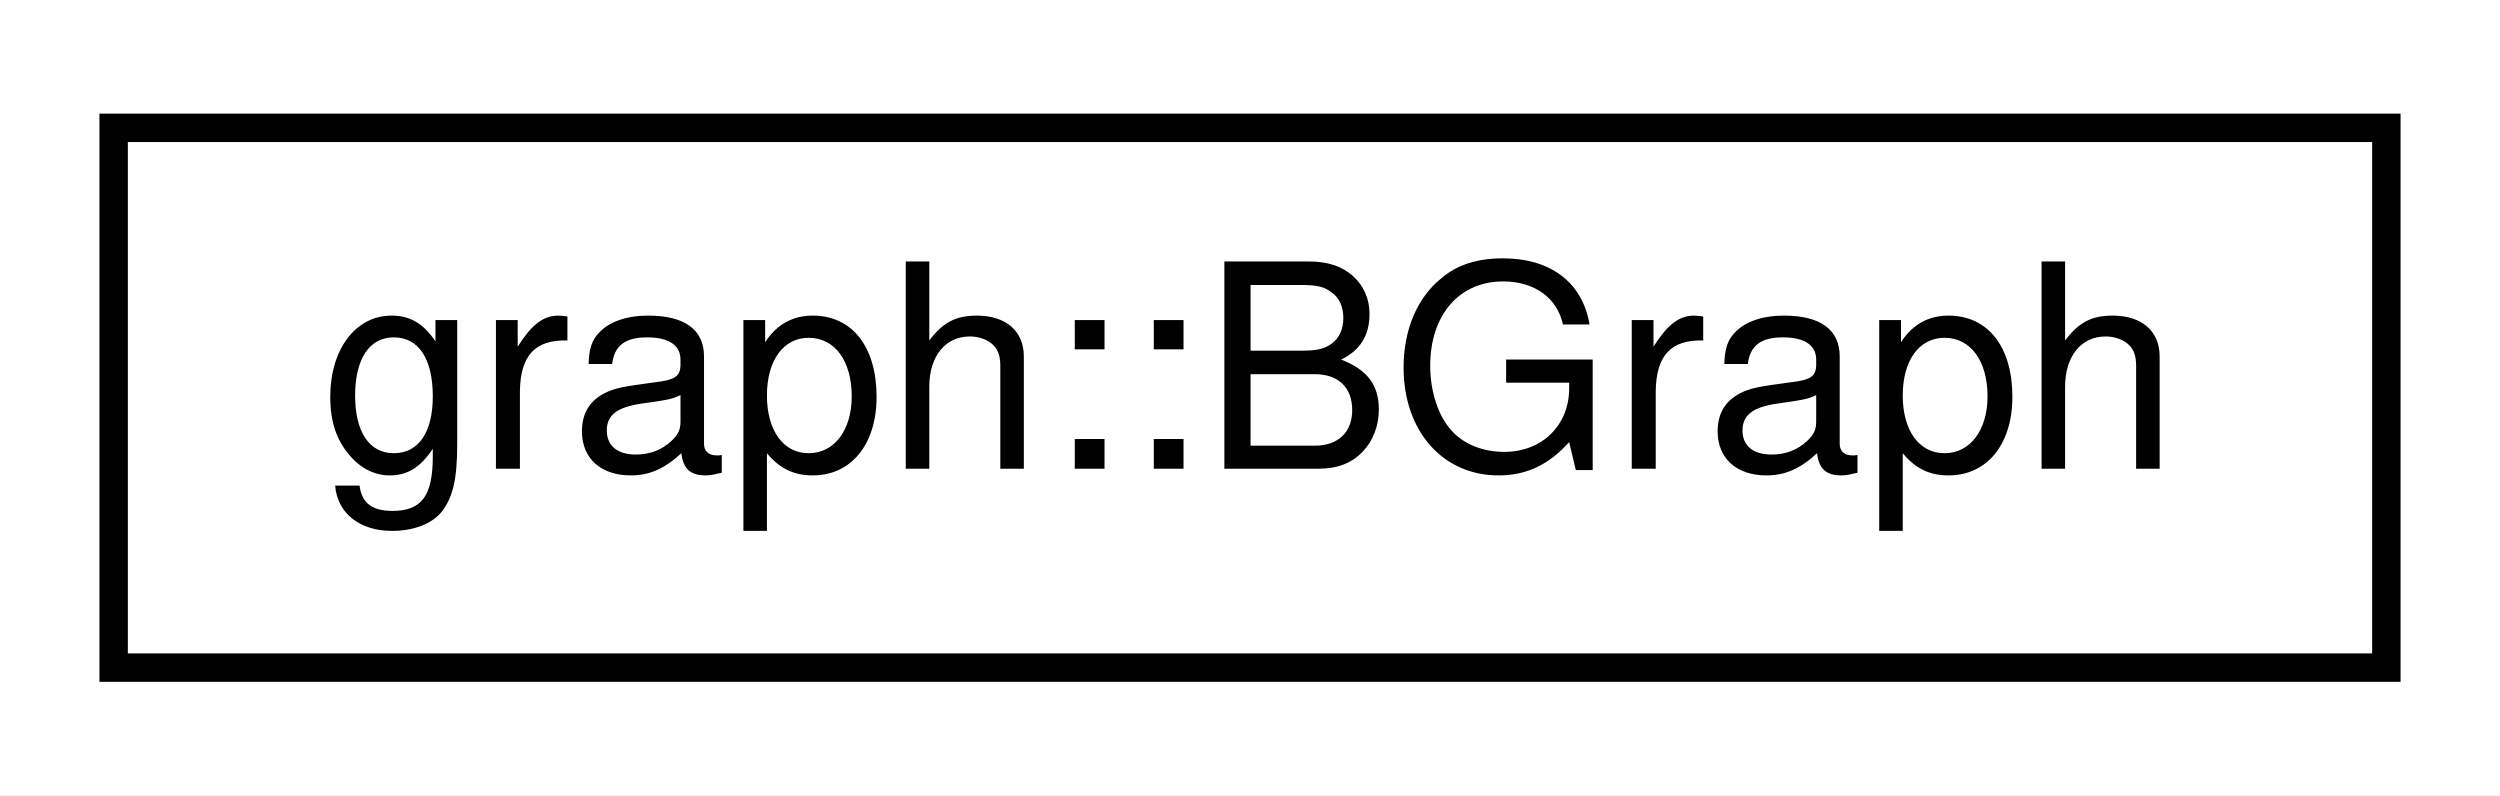
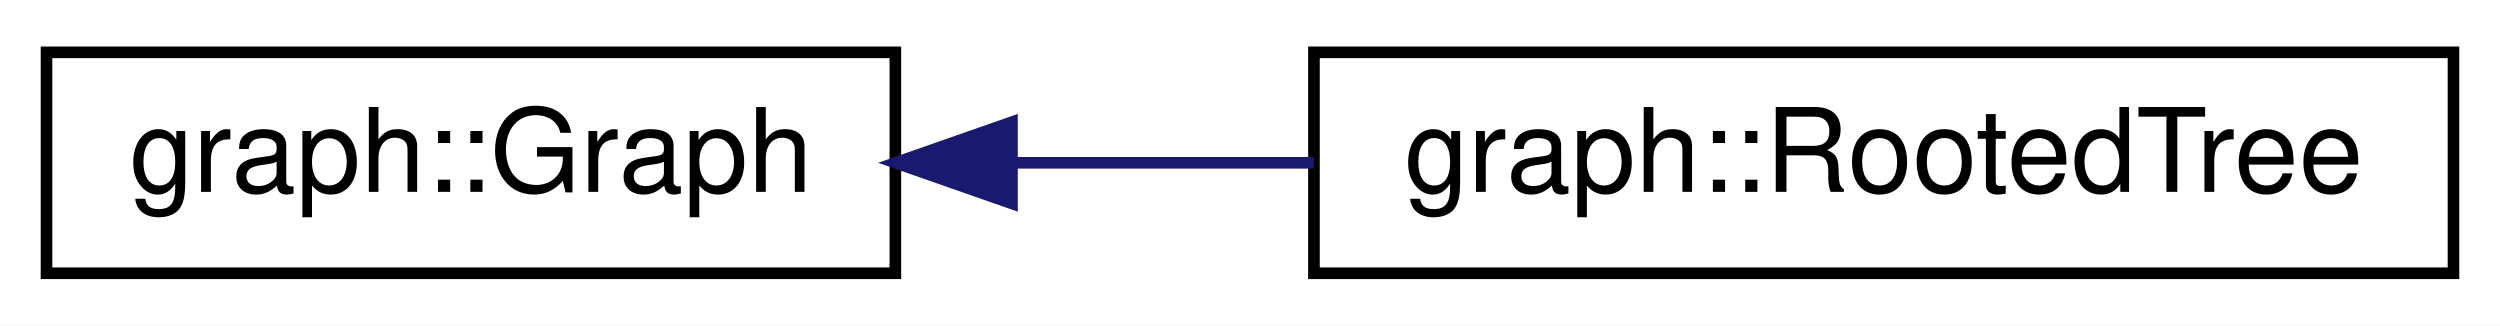
- <svg xmlns="http://www.w3.org/2000/svg" xmlns:xlink="http://www.w3.org/1999/xlink" width="88pt" height="28pt" viewBox="0.00 0.00 88.00 28.00">
+ <svg xmlns="http://www.w3.org/2000/svg" xmlns:xlink="http://www.w3.org/1999/xlink" width="215pt" height="28pt" viewBox="0.00 0.00 215.00 28.00">
  <g id="graph0" class="graph" transform="scale(1 1) rotate(0) translate(4 24)">
-     <polygon fill="white" stroke="transparent" points="-4,4 -4,-24 84,-24 84,4 -4,4" />
+     <polygon fill="white" stroke="transparent" points="-4,4 -4,-24 211,-24 211,4 -4,4" />
    <g id="node1" class="node">
      <g id="a_node1">
-         <a xlink:href="d4/d2f/classgraph_1_1_b_graph.html" target="_top" xlink:title="Represents Bipartite graph for Hopcroft Karp implementation.">
-           <polygon fill="white" stroke="black" points="0,-0.5 0,-19.5 80,-19.5 80,-0.5 0,-0.5" />
-           <text text-anchor="middle" x="40" y="-7.5" font-family="Helvetica,sans-Serif" font-size="10.00">graph::BGraph</text>
+         <a xlink:href="dc/d61/classgraph_1_1_graph.html" target="_top" xlink:title=" ">
+           <polygon fill="white" stroke="black" points="0,-0.5 0,-19.5 73,-19.5 73,-0.5 0,-0.5" />
+           <text text-anchor="middle" x="36.5" y="-7.5" font-family="Helvetica,sans-Serif" font-size="10.00">graph::Graph</text>
        </a>
      </g>
    </g>
+     <g id="node2" class="node">
+       <g id="a_node2">
+         <a xlink:href="d0/d58/classgraph_1_1_rooted_tree.html" target="_top" xlink:title=" ">
+           <polygon fill="white" stroke="black" points="109,-0.5 109,-19.5 207,-19.5 207,-0.5 109,-0.5" />
+           <text text-anchor="middle" x="158" y="-7.5" font-family="Helvetica,sans-Serif" font-size="10.00">graph::RootedTree</text>
+         </a>
+       </g>
+     </g>
+     <g id="edge1" class="edge">
+       <path fill="none" stroke="midnightblue" d="M83.11,-10C91.58,-10 100.46,-10 108.99,-10" />
+       <polygon fill="midnightblue" stroke="midnightblue" points="83.03,-6.5 73.03,-10 83.03,-13.5 83.03,-6.5" />
+     </g>
  </g>
</svg>
